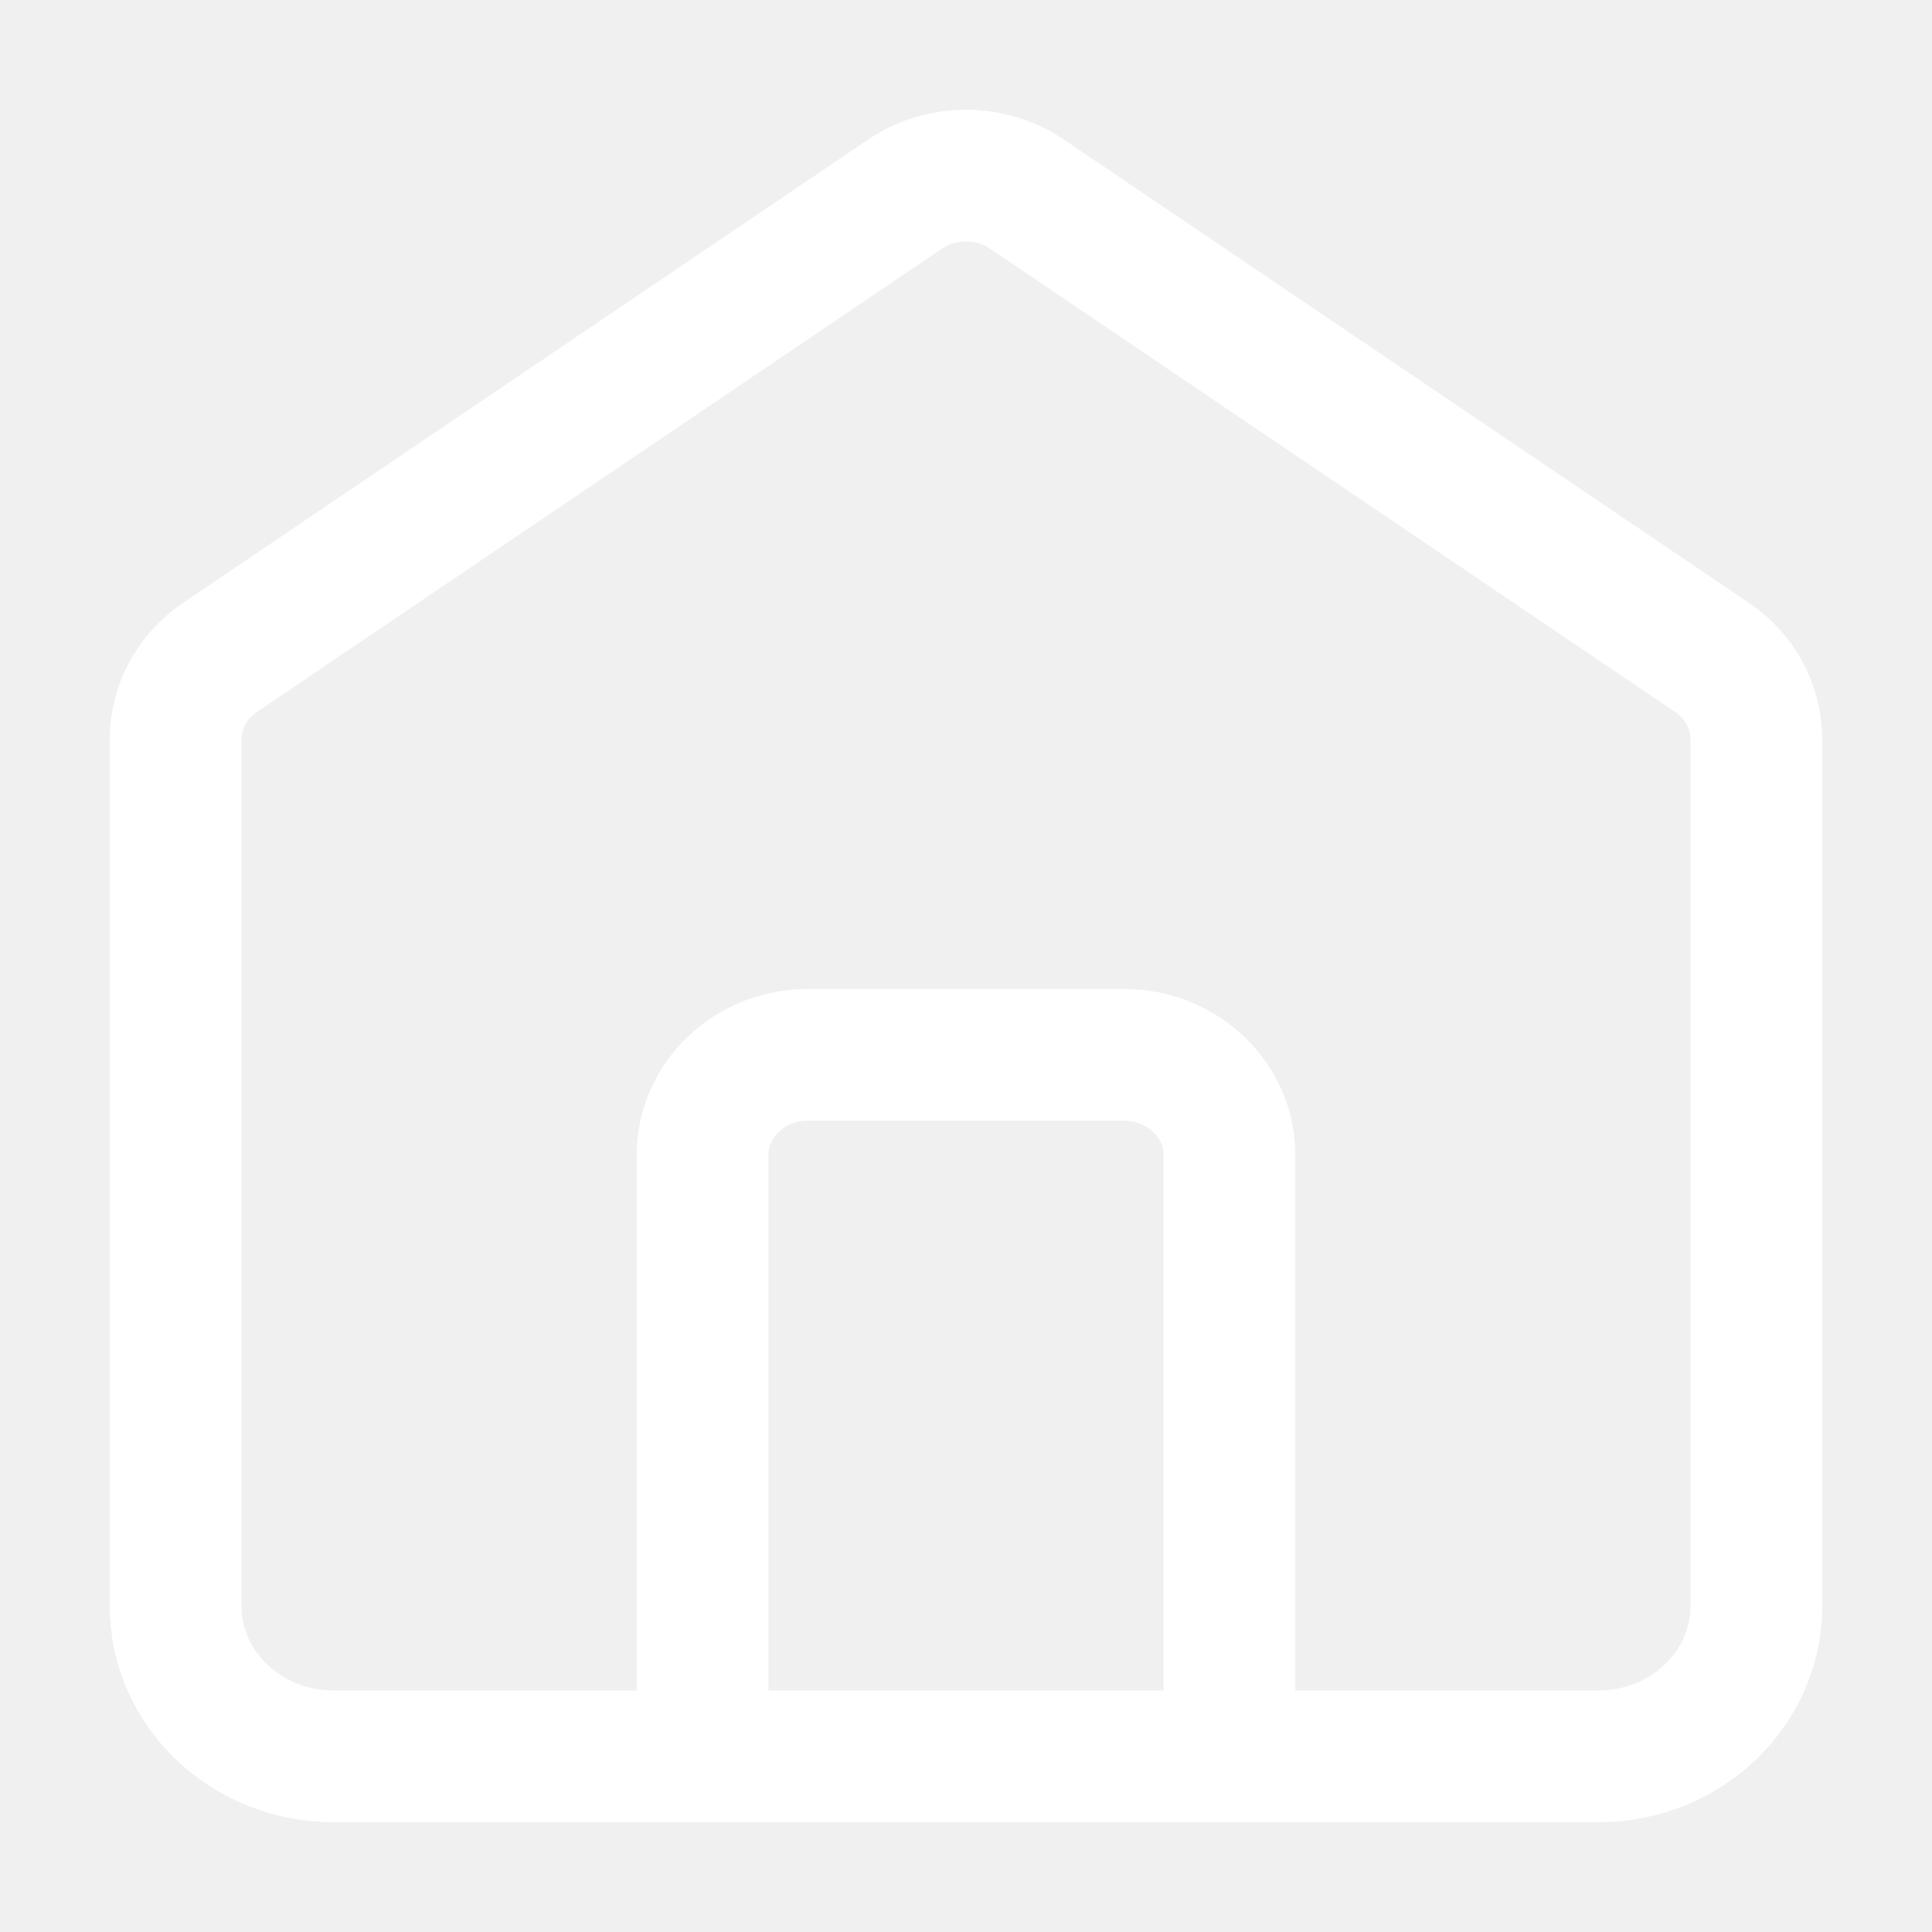
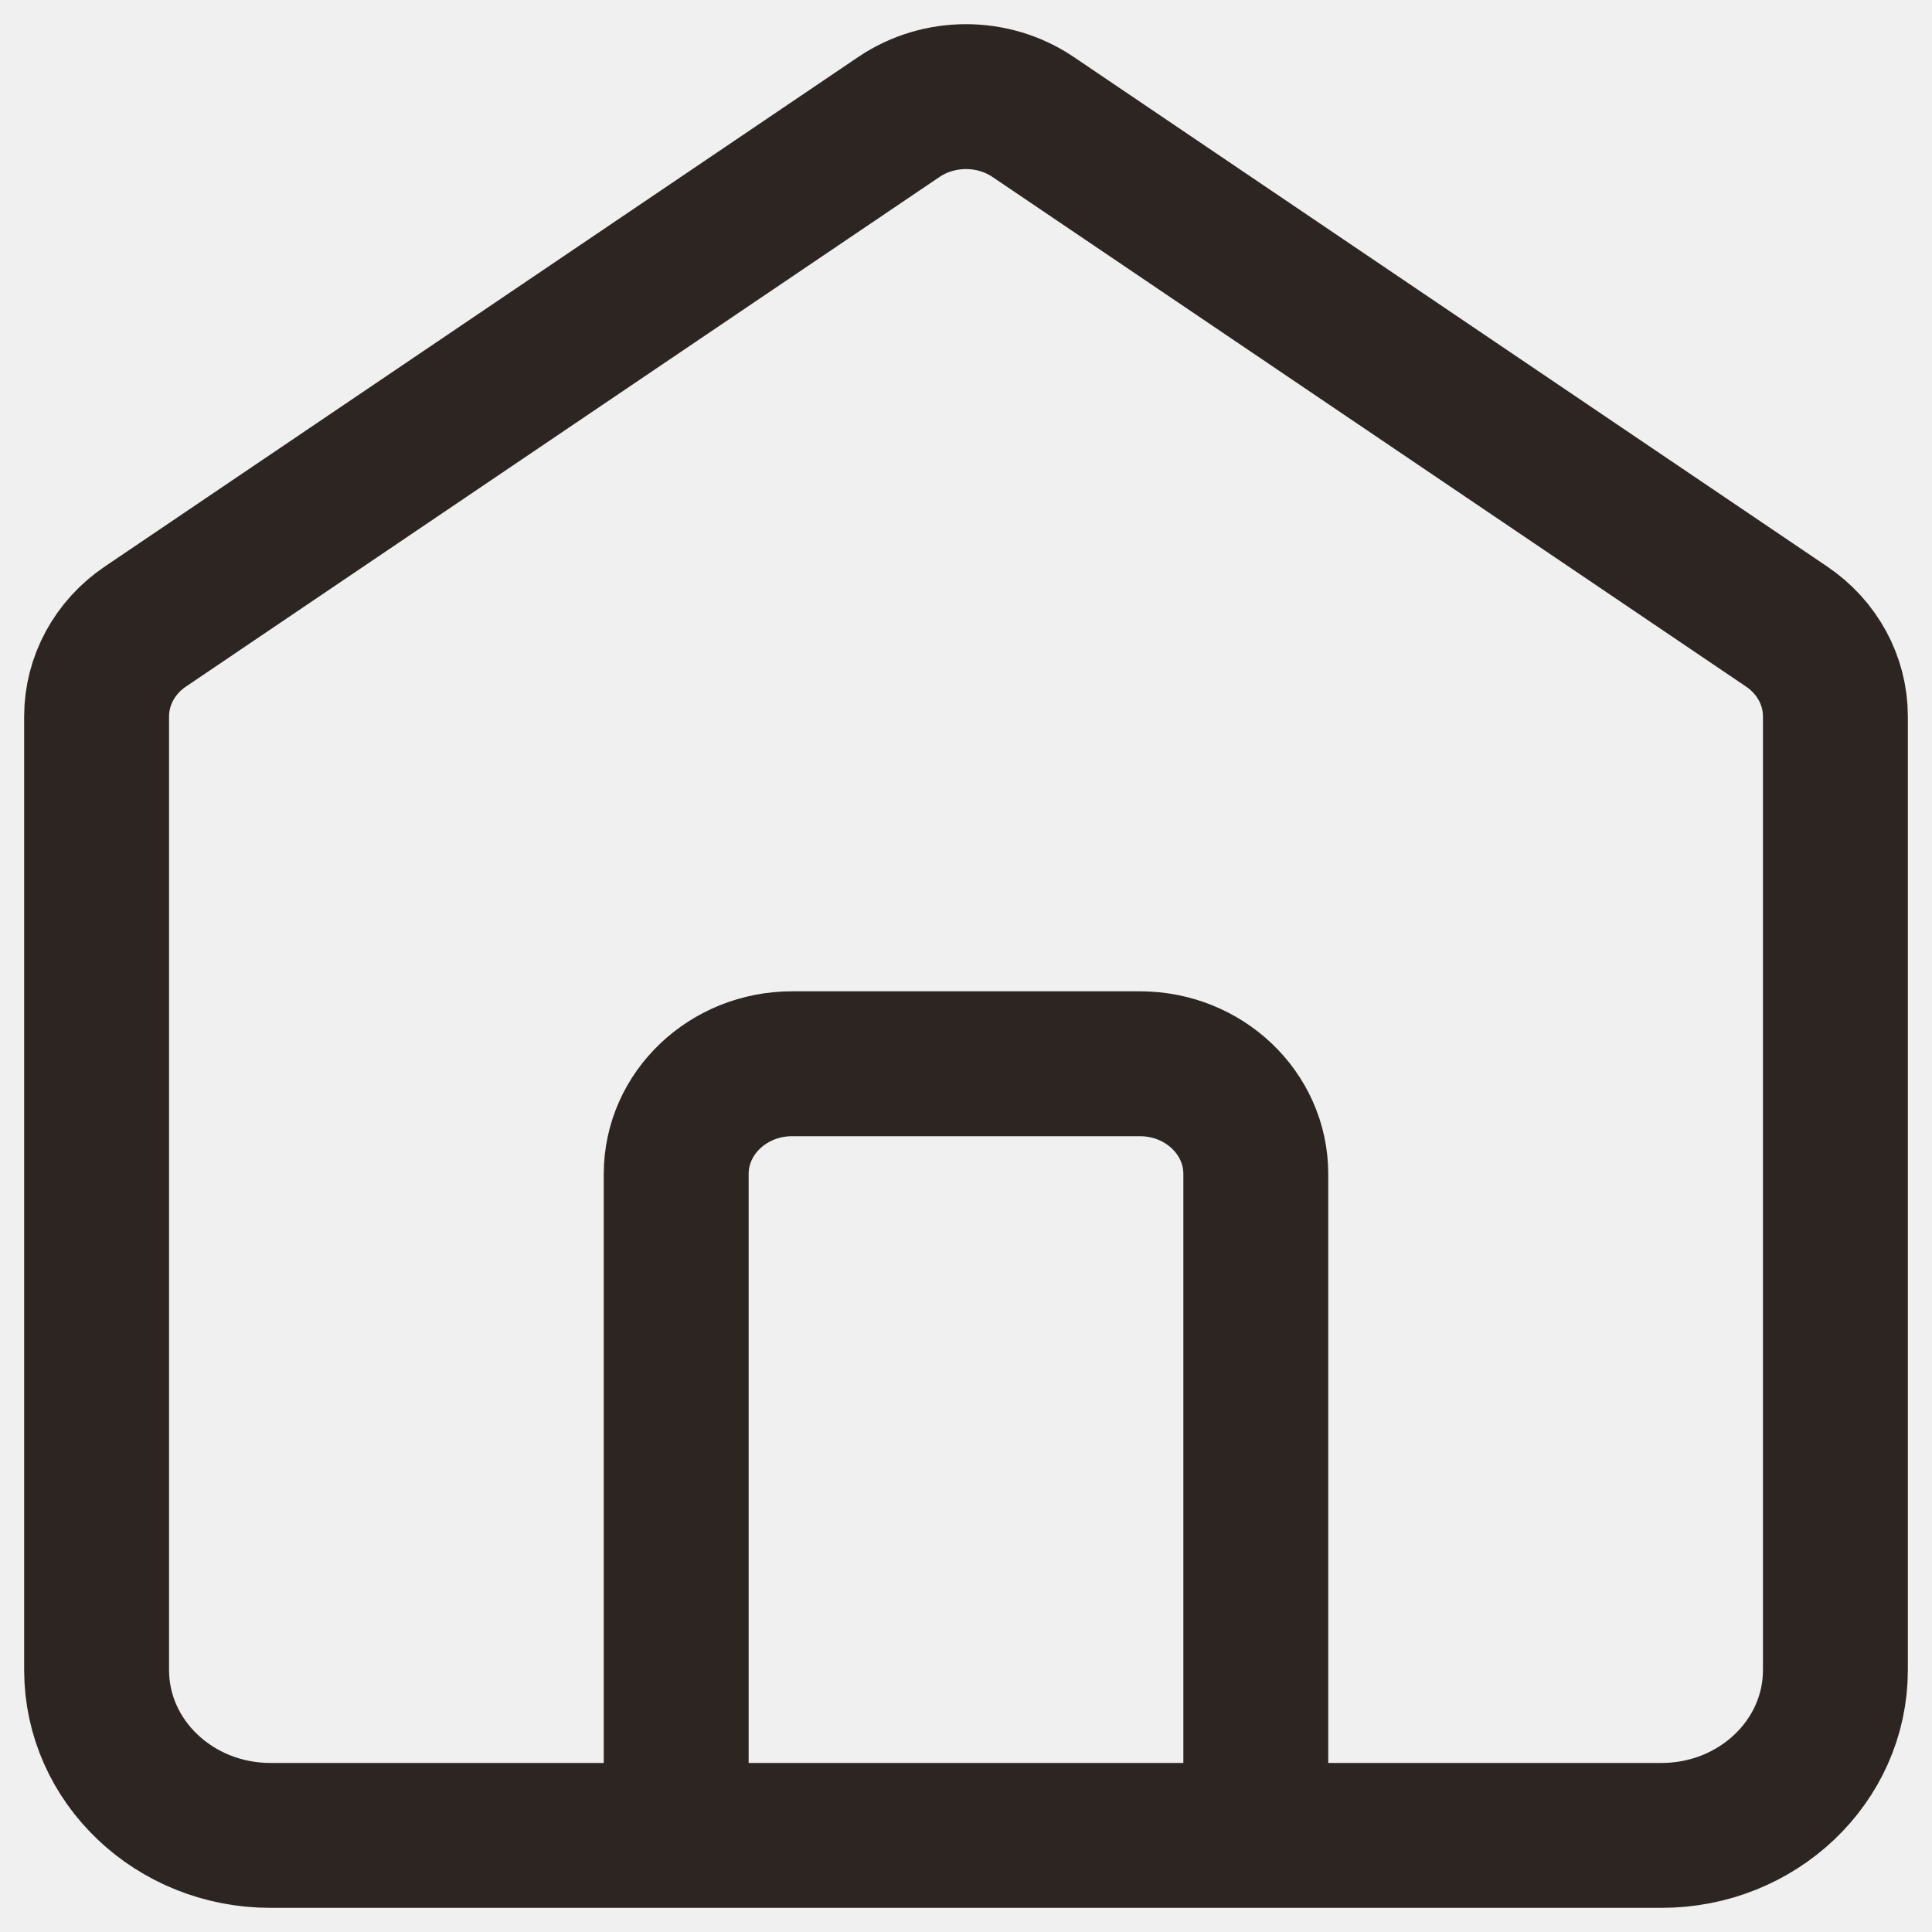
- <svg xmlns="http://www.w3.org/2000/svg" width="22" height="22" viewBox="0 0 22 22" fill="none">
-   <path d="M8 20V13.153C8 12.523 8.537 12.012 9.2 12.012H12.8C13.463 12.012 14 12.523 14 13.153V20M10.305 2.211L2.505 7.486C2.188 7.7 2 8.047 2 8.416V18.288C2 19.234 2.806 20 3.8 20H18.2C19.194 20 20 19.234 20 18.288V8.416C20 8.047 19.812 7.7 19.495 7.486L11.695 2.211C11.279 1.93 10.721 1.93 10.305 2.211Z" stroke="white" stroke-width="1.5" stroke-linecap="round" />
+ <svg xmlns="http://www.w3.org/2000/svg" width="20" height="20" viewBox="0 0 20 20" fill="none">
+   <path d="M7 19V12.153C7 11.523 7.537 11.012 8.2 11.012H11.8C12.463 11.012 13 11.523 13 12.153V19M9.305 1.211L1.505 6.486C1.188 6.7 1 7.047 1 7.416V17.288C1 18.234 1.806 19 2.8 19H17.2C18.194 19 19 18.234 19 17.288V7.416C19 7.047 18.812 6.7 18.495 6.486L10.695 1.211C10.279 0.93 9.721 0.93 9.305 1.211Z" stroke="#2D2522" stroke-width="1.5" stroke-linecap="round" />
</svg>
